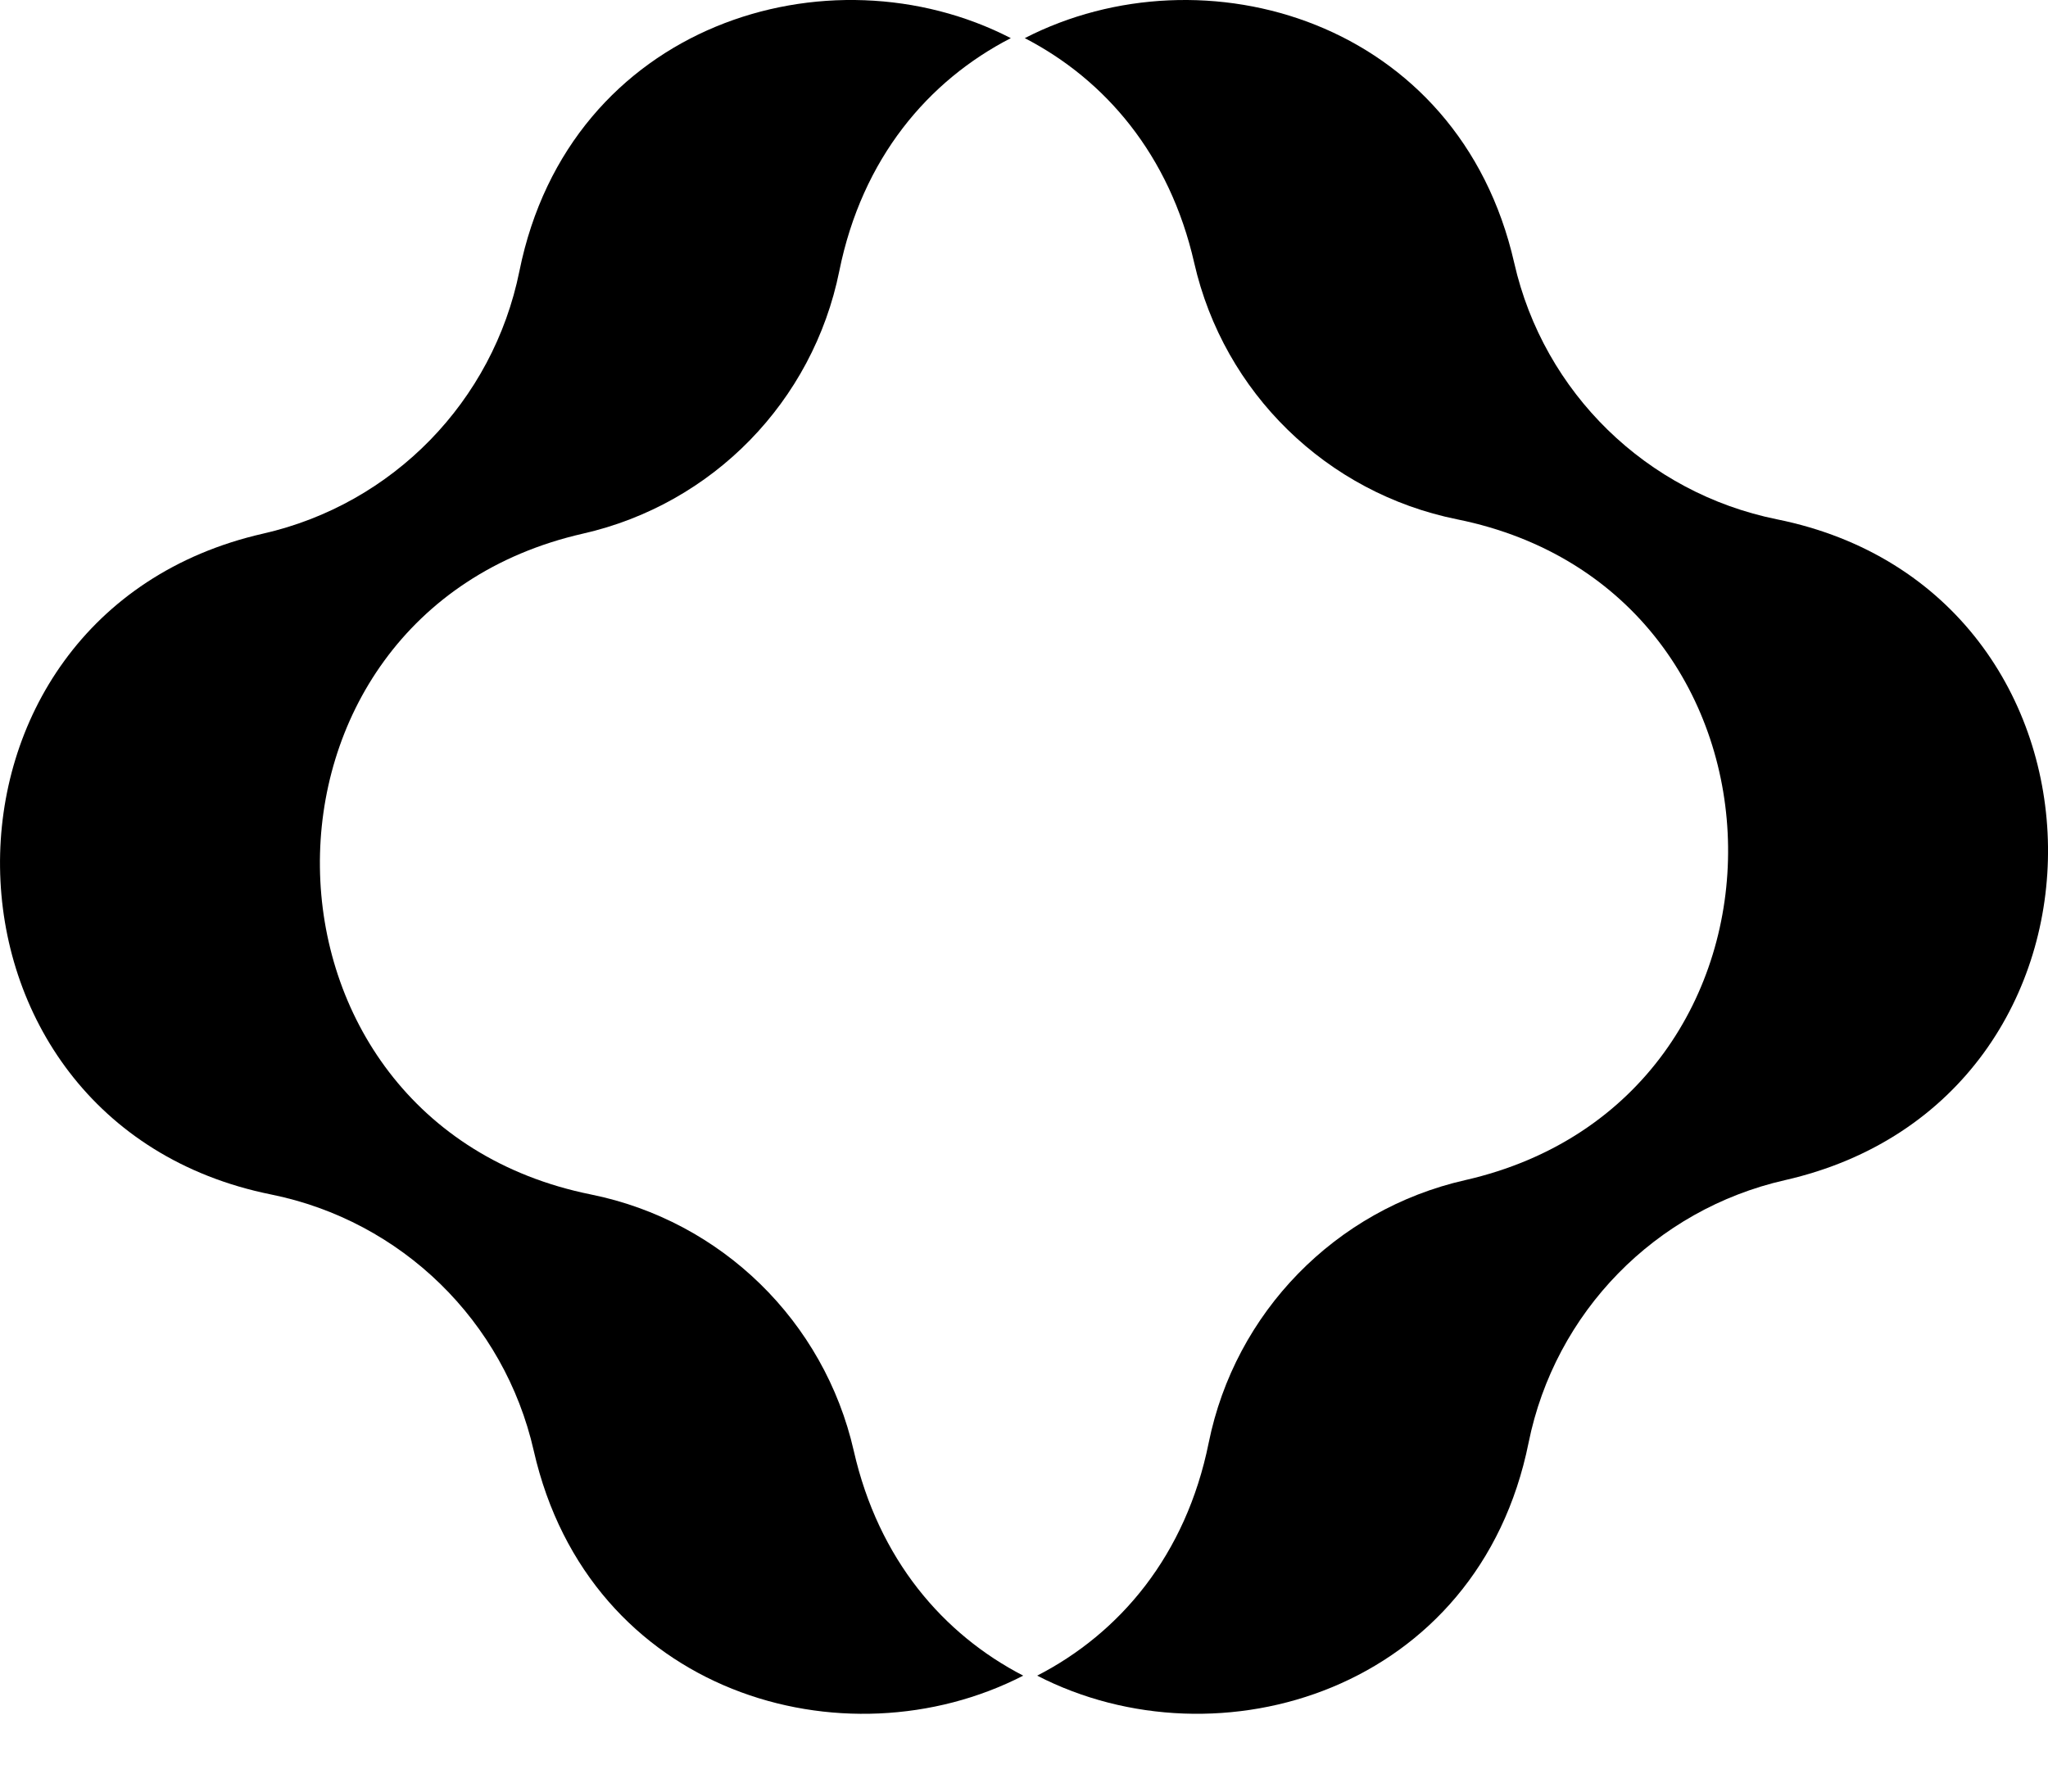
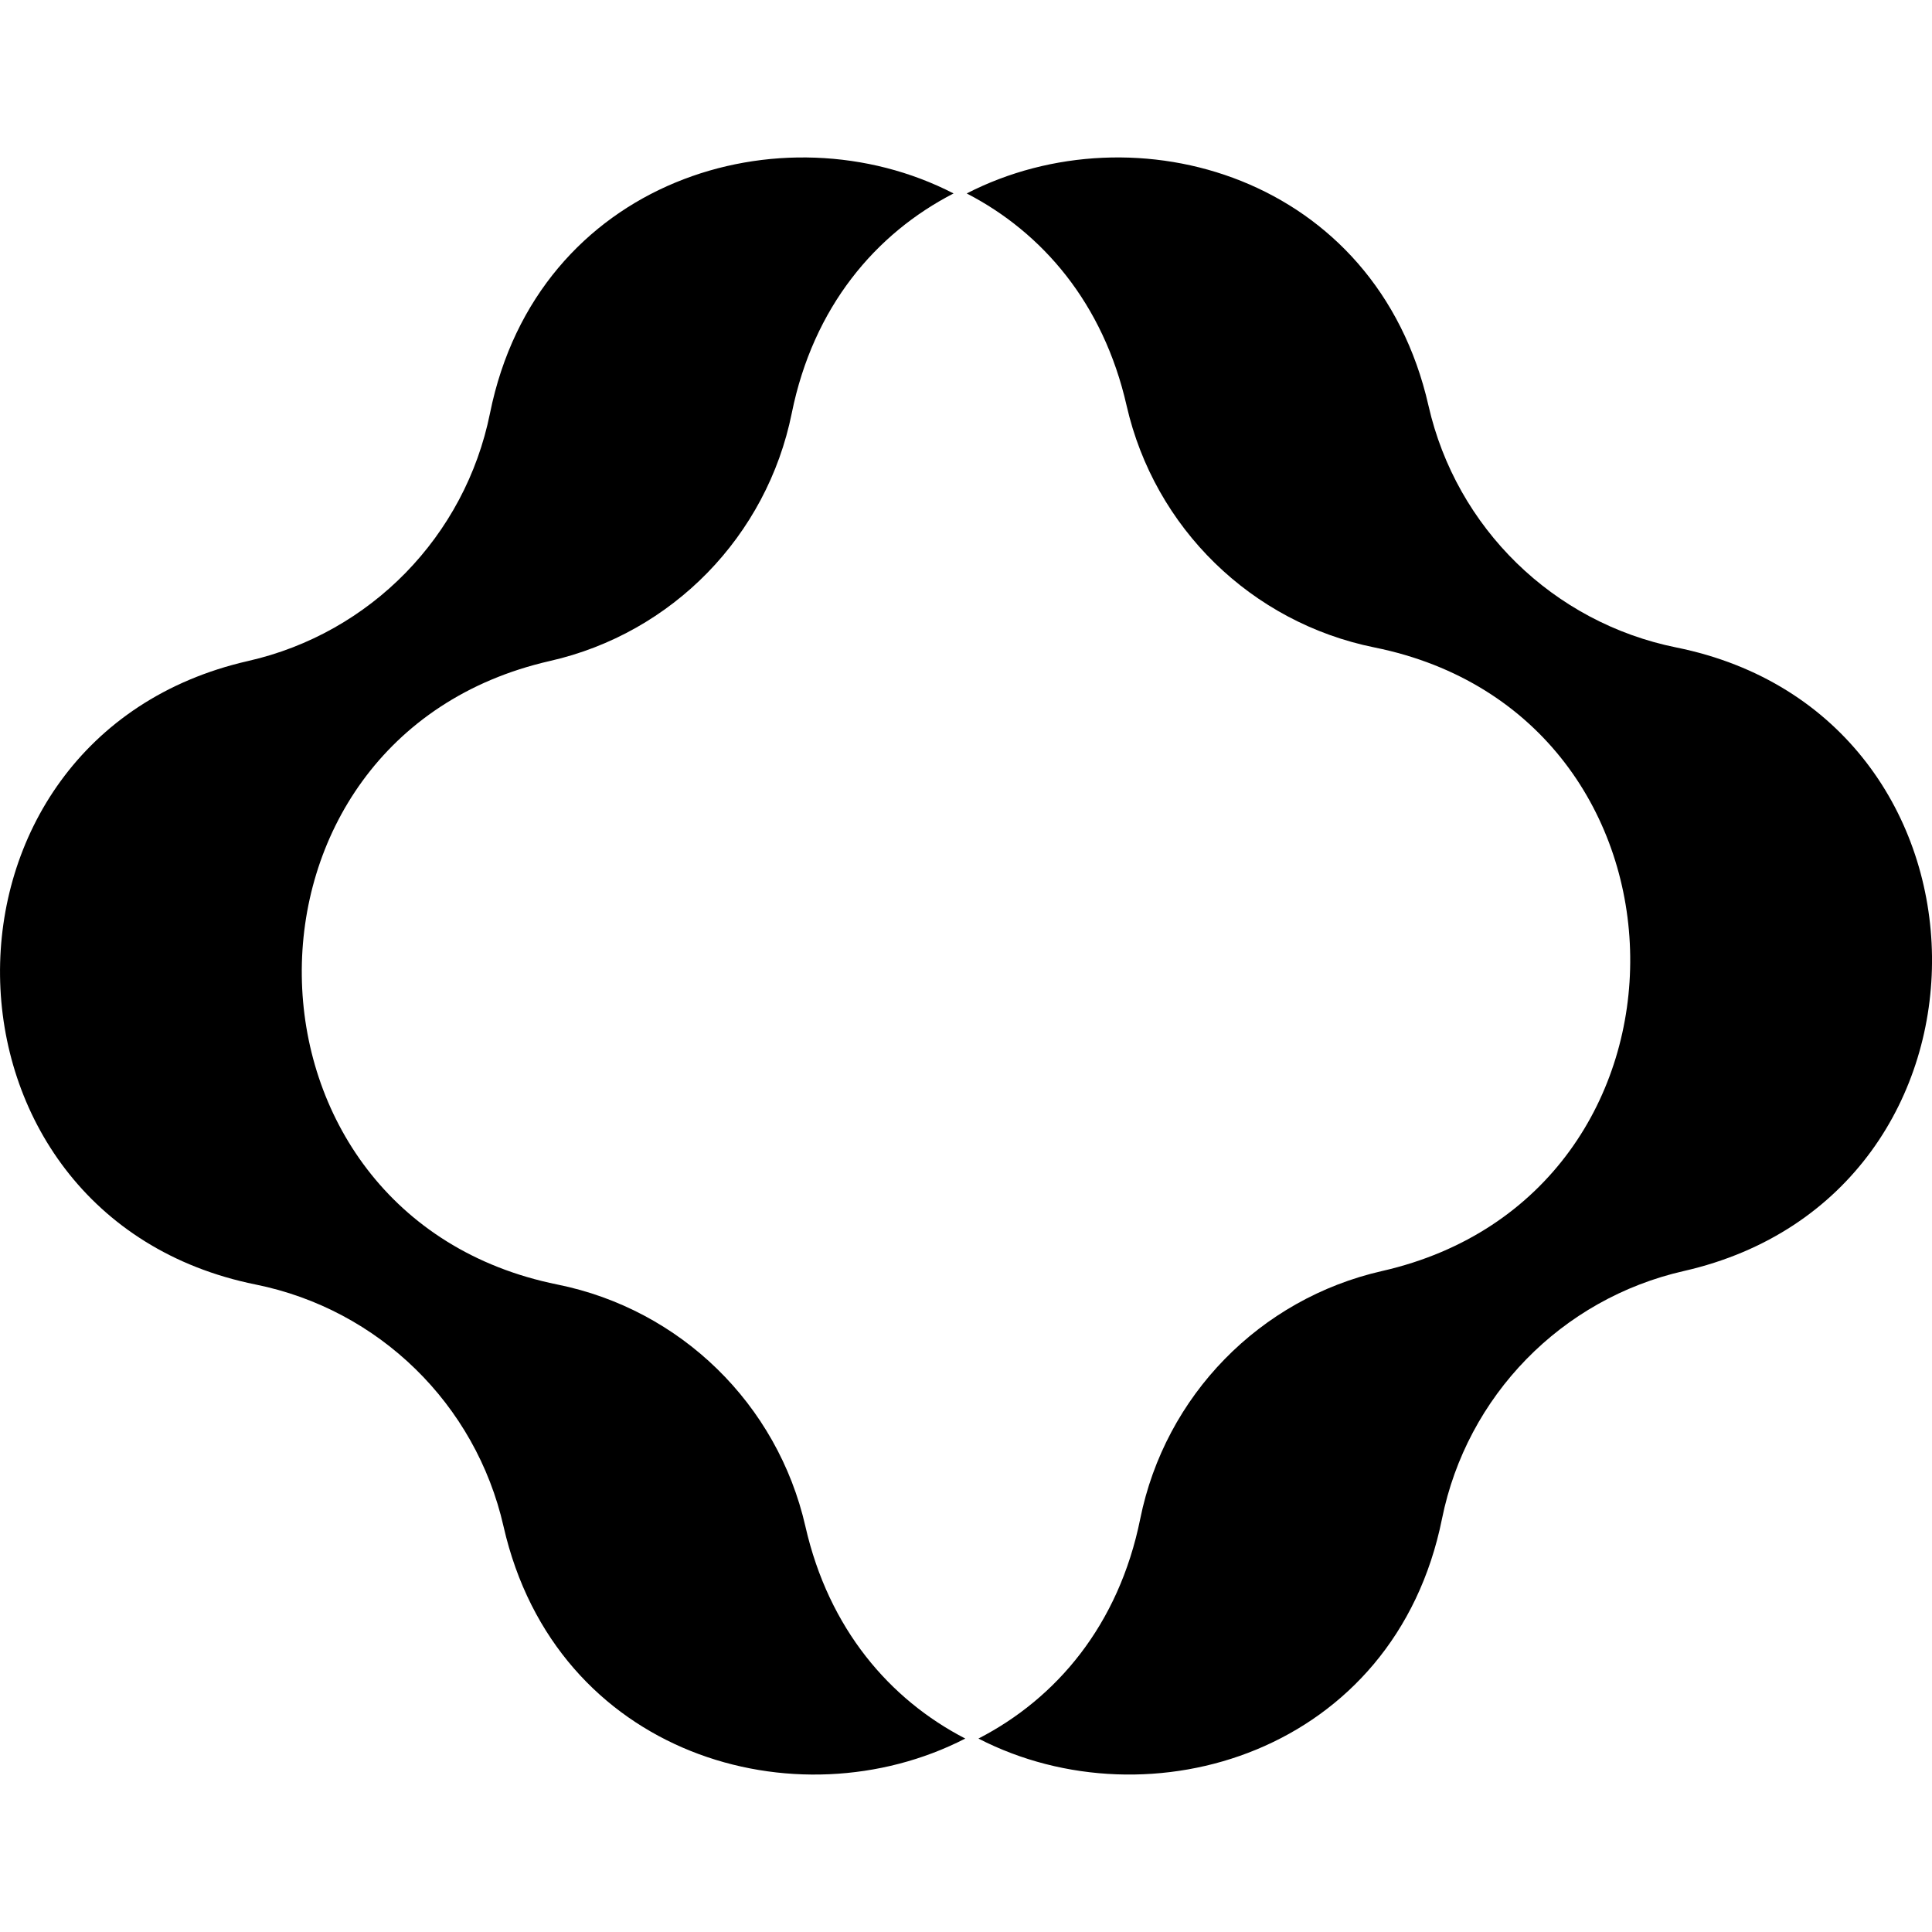
- <svg xmlns="http://www.w3.org/2000/svg" width="16" height="14" viewBox="0 0 16 14" fill="none">
-   <path fill-rule="evenodd" clip-rule="evenodd" d="M7.897 0.298C7.252 0.63 6.735 1.237 6.557 2.118C6.351 3.137 5.568 3.94 4.554 4.17C1.78 4.802 1.828 8.771 4.617 9.334C5.636 9.54 6.439 10.324 6.67 11.337C6.863 12.186 7.369 12.771 7.994 13.094C6.597 13.812 4.602 13.236 4.17 11.337C3.94 10.324 3.137 9.54 2.118 9.334C-0.671 8.771 -0.719 4.802 2.055 4.17C3.068 3.94 3.852 3.137 4.058 2.118C4.449 0.183 6.479 -0.433 7.897 0.298Z" fill="currentColor" />
-   <path d="M11.83 2.055C11.398 0.157 9.403 -0.42 8.006 0.298C8.631 0.621 9.137 1.206 9.33 2.055C9.561 3.068 10.364 3.852 11.383 4.058C14.172 4.621 14.22 8.59 11.446 9.222C10.433 9.452 9.649 10.256 9.443 11.274C9.265 12.155 8.748 12.762 8.103 13.094C9.521 13.825 11.552 13.209 11.942 11.274C12.148 10.255 12.932 9.452 13.945 9.222C16.72 8.59 16.671 4.621 13.882 4.058C12.864 3.852 12.06 3.068 11.83 2.055Z" fill="currentColor" />
+ <svg xmlns="http://www.w3.org/2000/svg" width="16" height="16" viewBox="0 0 16 16" fill="none">
+   <path fill-rule="evenodd" clip-rule="evenodd" d="M6.557 3.422C6.735 2.541 7.252 1.934 7.897 1.602C6.479 0.871 4.449 1.487 4.058 3.422C3.852 4.441 3.068 5.244 2.055 5.474C-0.719 6.106 -0.671 10.075 2.118 10.638C3.137 10.844 3.94 11.628 4.17 12.641C4.602 14.54 6.597 15.116 7.994 14.398C7.369 14.075 6.863 13.49 6.67 12.641C6.439 11.628 5.636 10.844 4.617 10.638C1.828 10.075 1.78 6.106 4.554 5.474C5.568 5.244 6.351 4.44 6.557 3.422ZM8.006 1.602C9.403 0.884 11.398 1.46 11.83 3.359C12.06 4.372 12.864 5.156 13.882 5.362C16.671 5.925 16.72 9.894 13.945 10.526C12.932 10.756 12.148 11.559 11.942 12.578C11.552 14.513 9.521 15.129 8.103 14.398C8.748 14.066 9.265 13.459 9.443 12.578C9.649 11.559 10.433 10.756 11.446 10.526C14.22 9.894 14.172 5.925 11.383 5.362C10.364 5.156 9.561 4.372 9.33 3.359C9.137 2.51 8.631 1.925 8.006 1.602Z" fill="currentColor" />
</svg>
